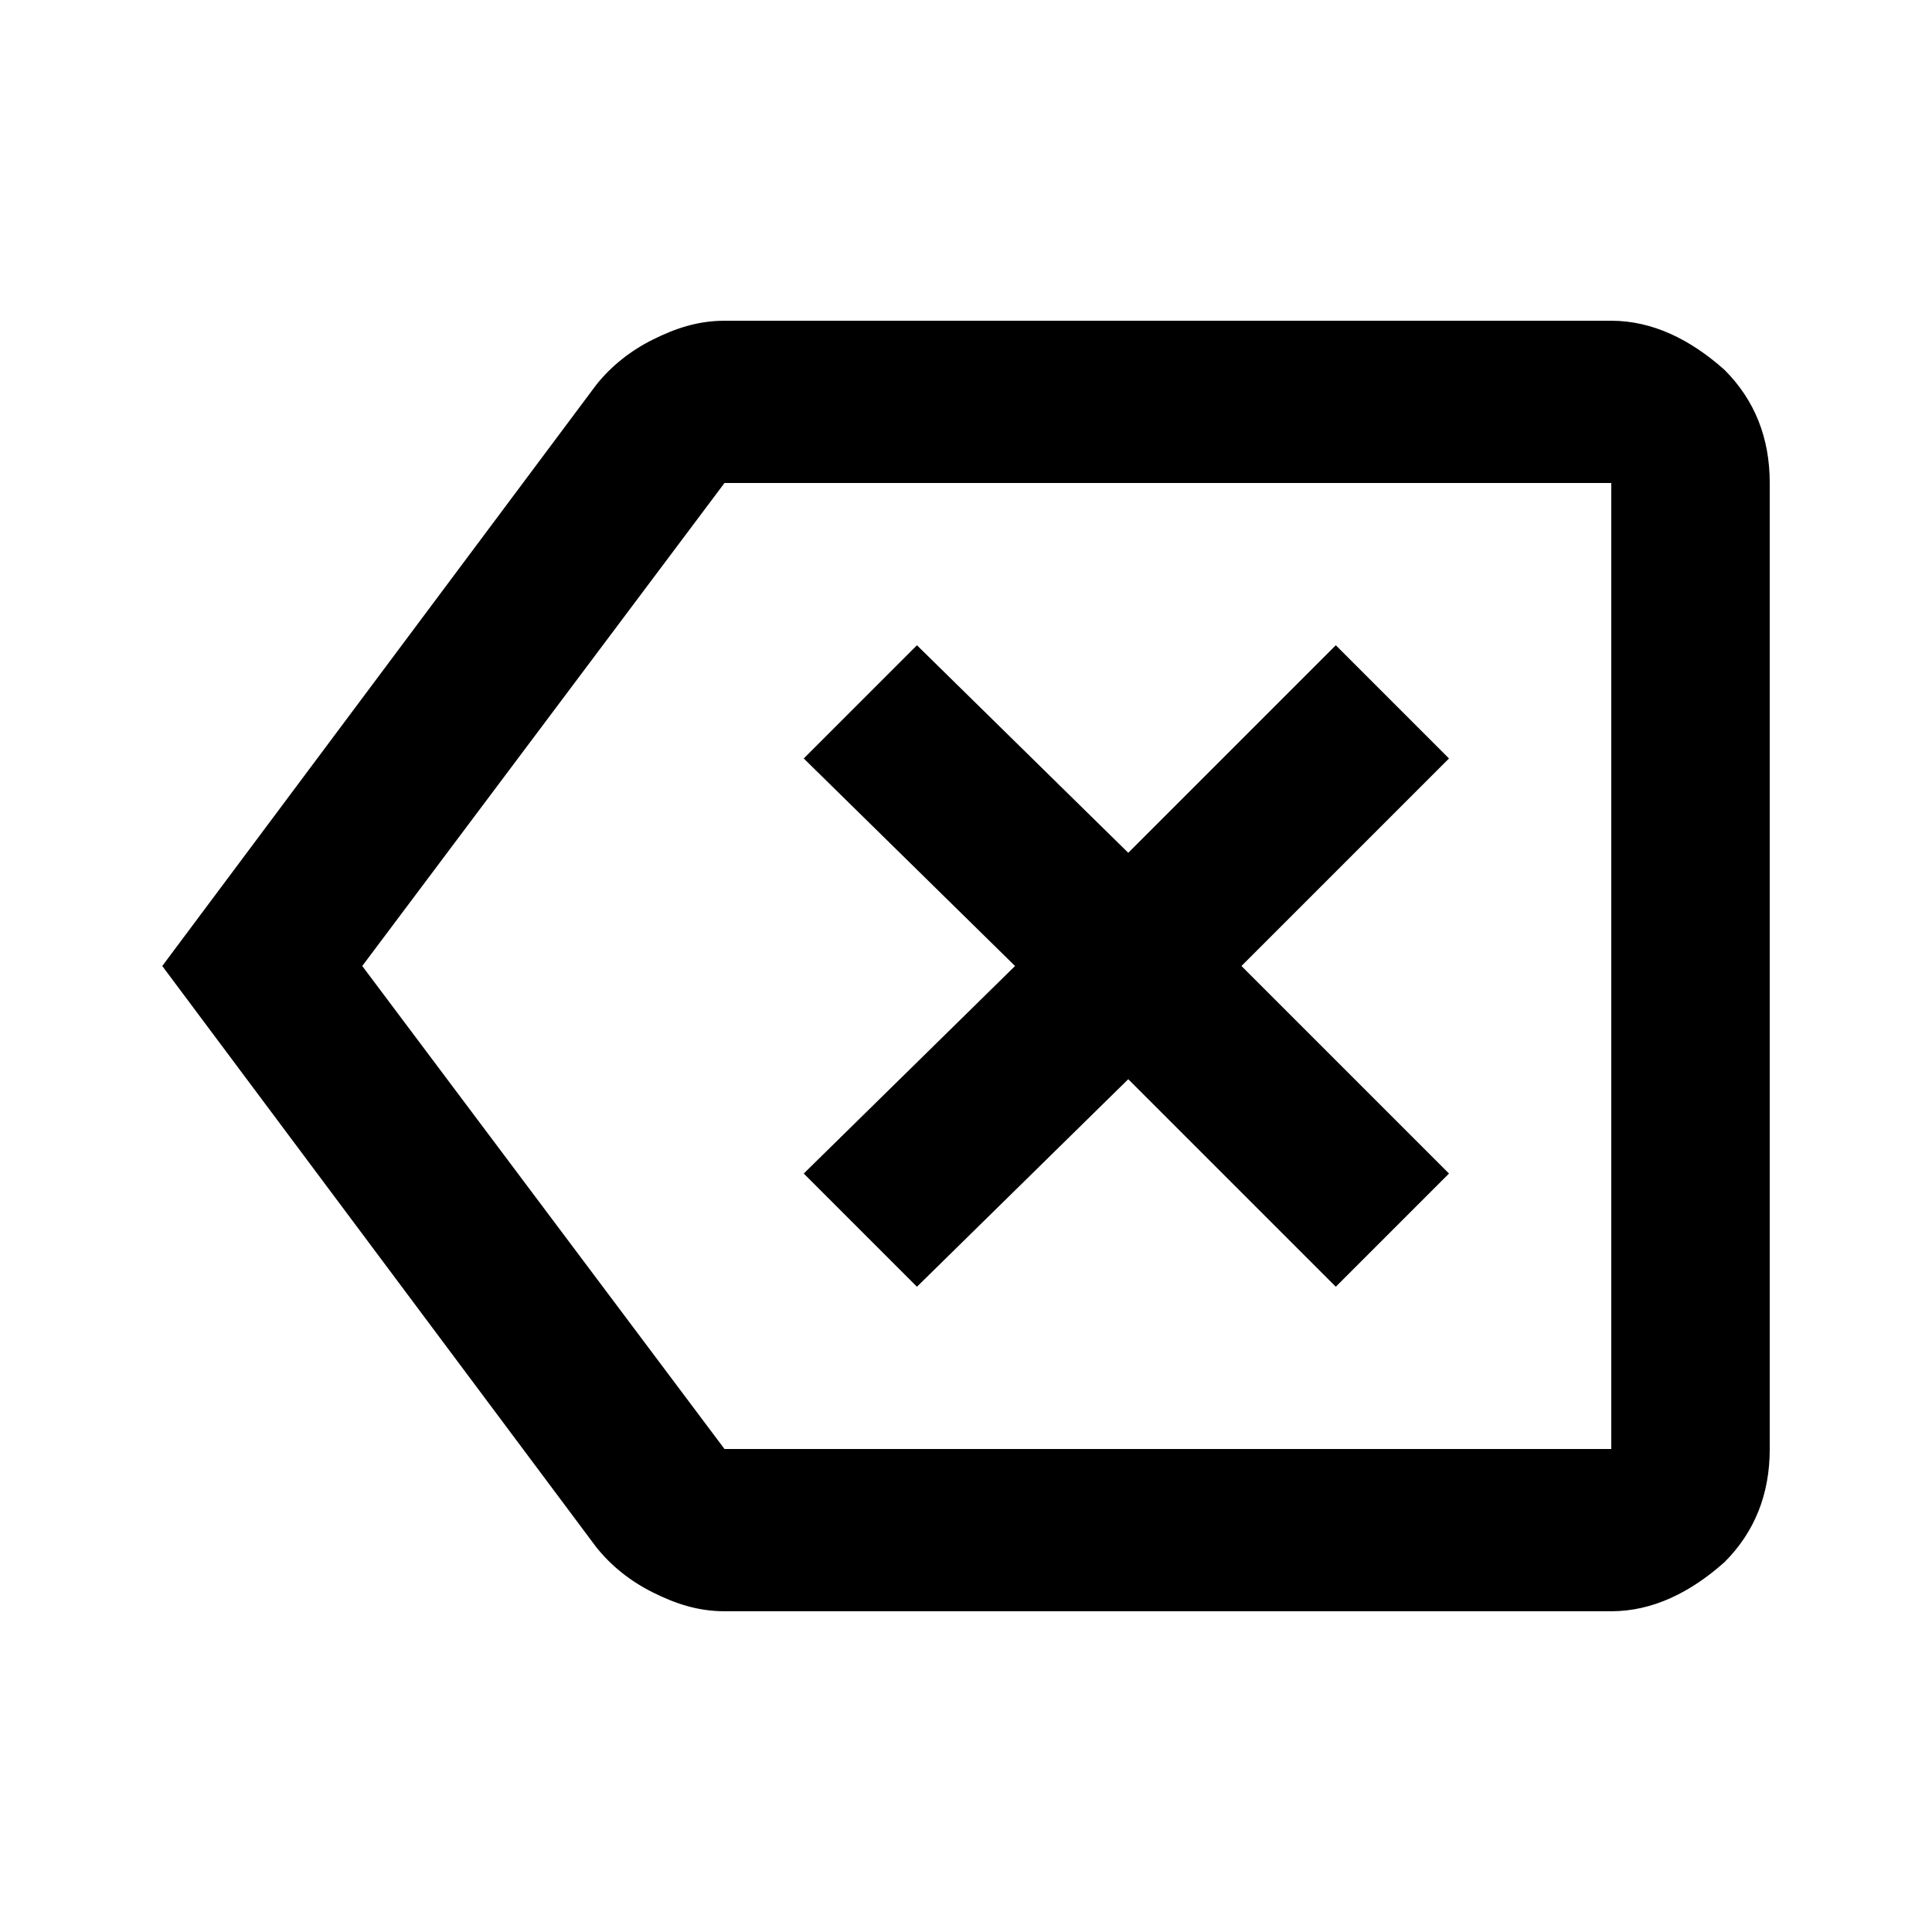
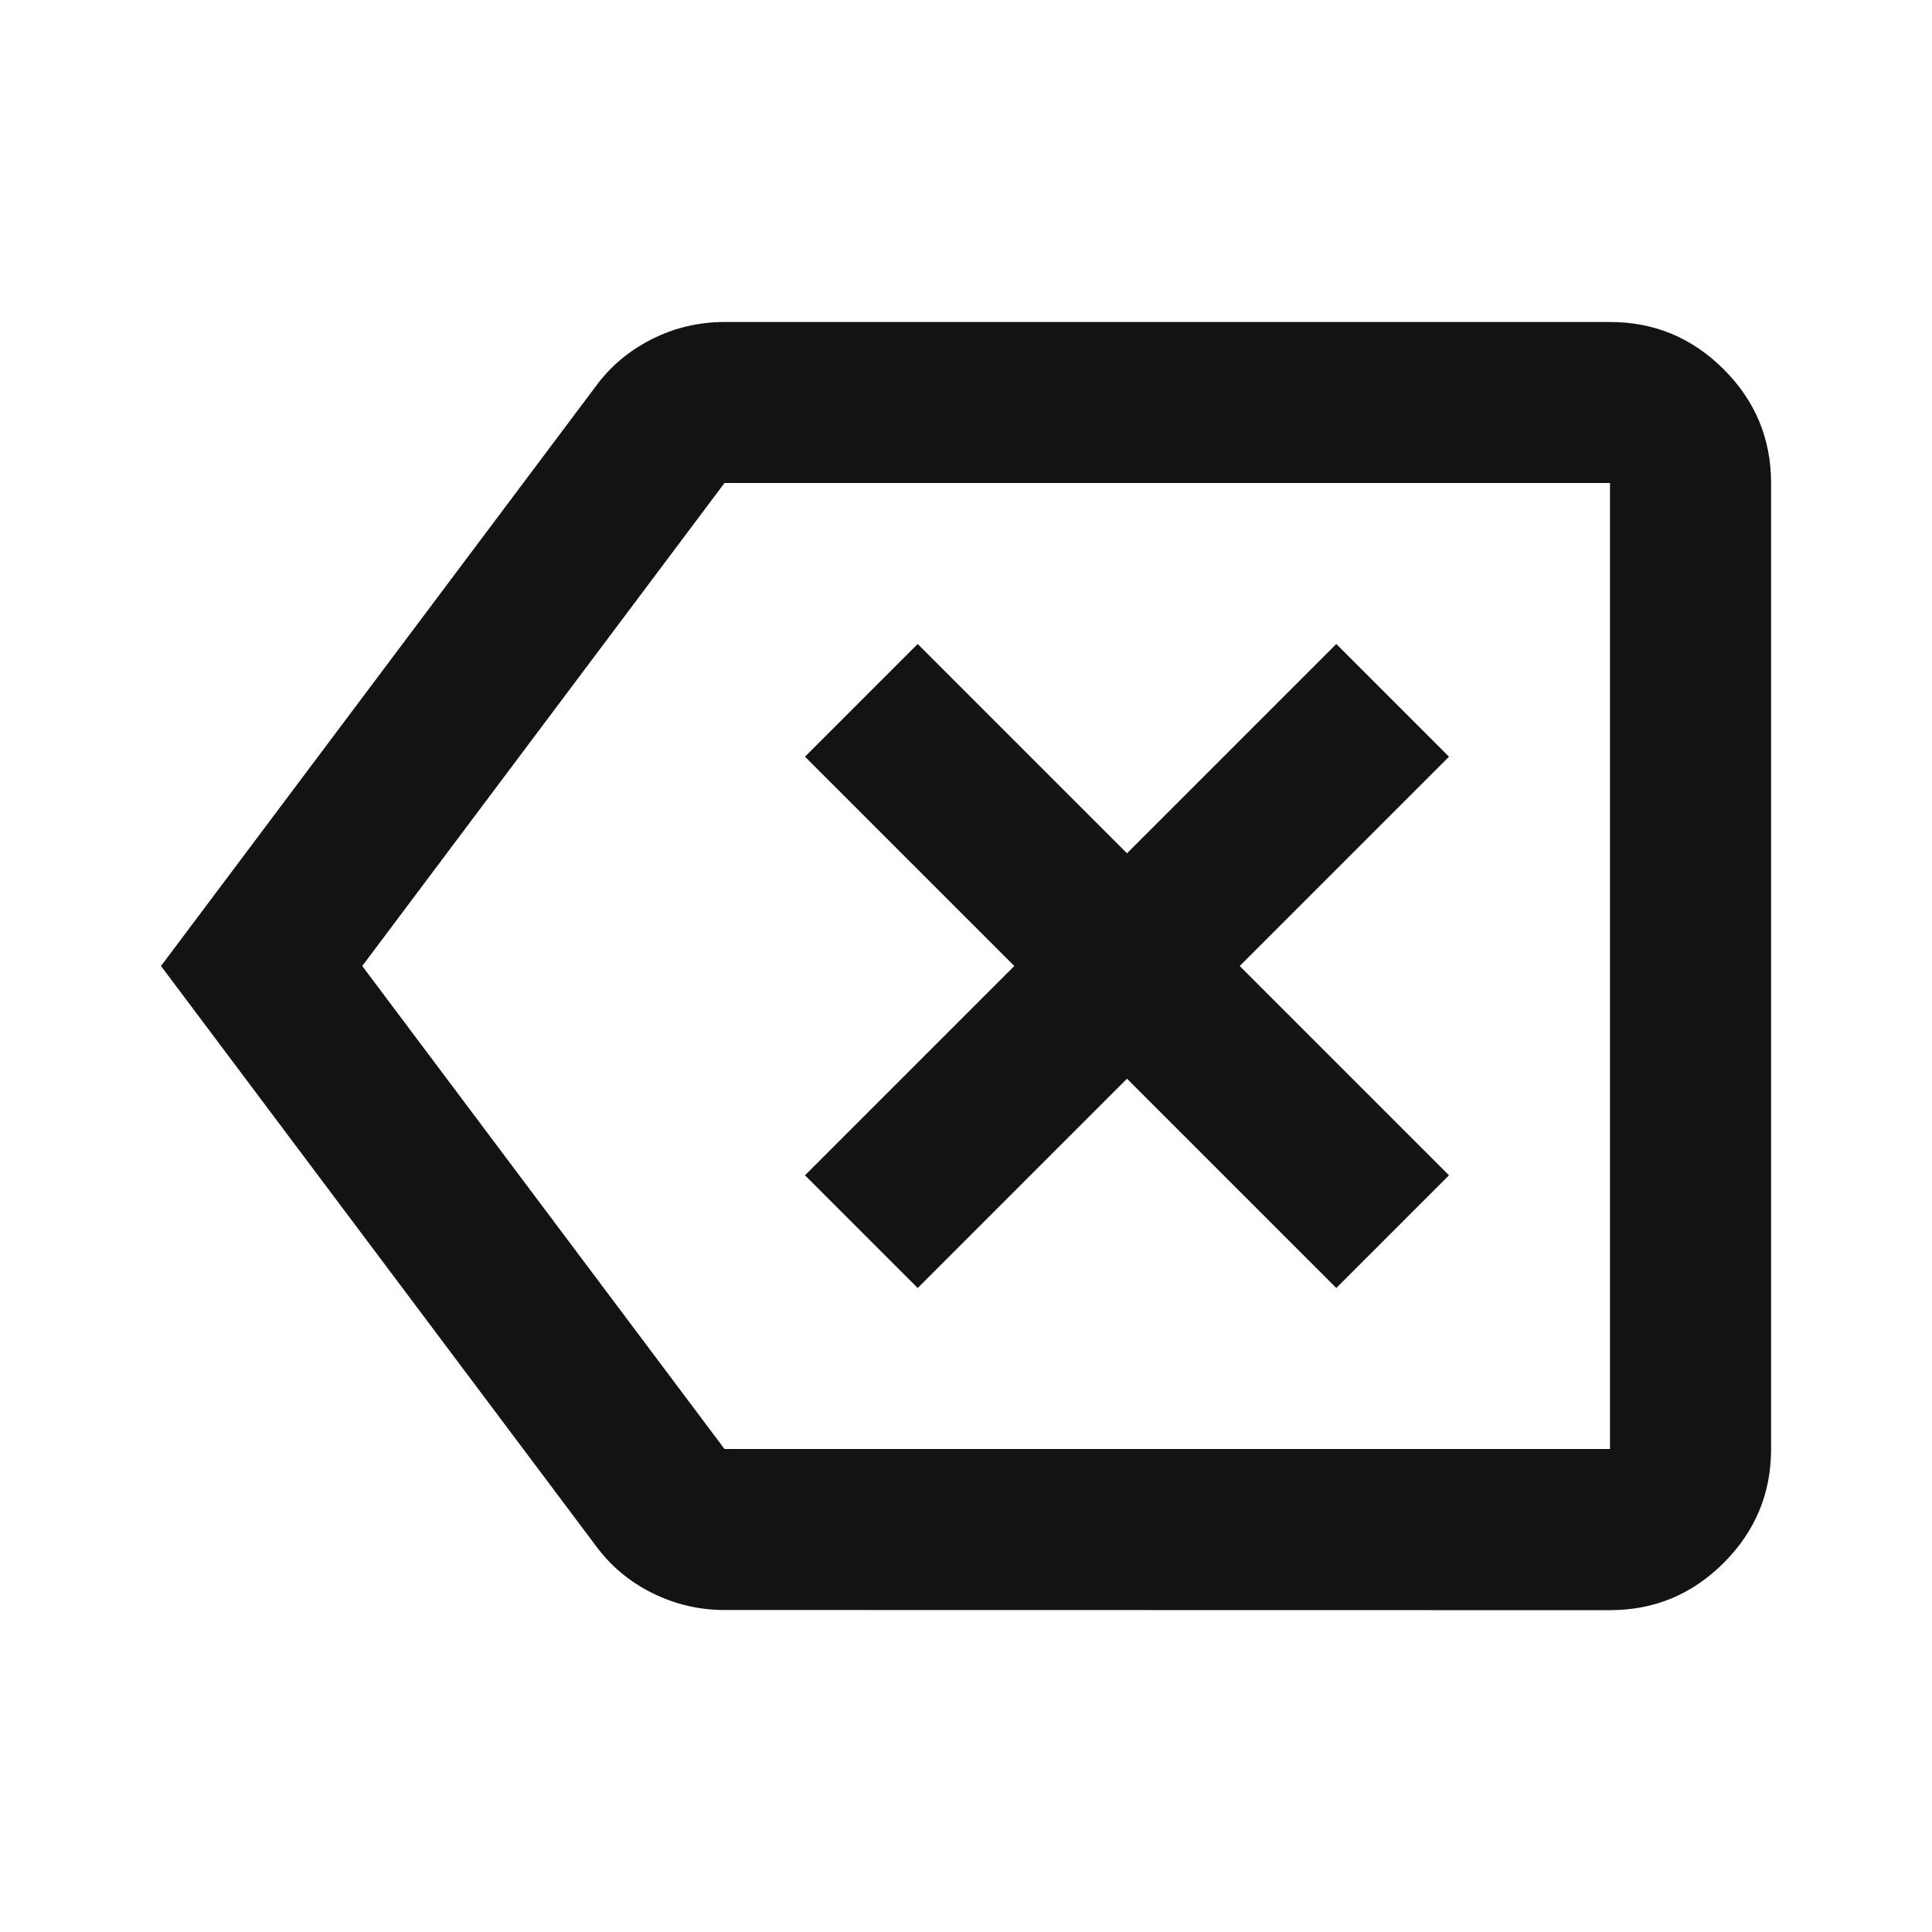
- <svg xmlns="http://www.w3.org/2000/svg" viewBox="0 0 512 512">
-   <path d="m243 341l56-55 55 55 30-30-55-55 55-55-30-30-55 55-56-55-30 30 56 55-56 55z m-51 86c-7 0-13-2-19-5-6-3-11-7-15-12l-115-154 115-154c4-5 9-9 15-12 6-3 12-5 19-5l235 0c11 0 21 5 30 13 8 8 12 18 12 30l0 256c0 12-4 22-12 30-9 8-19 13-30 13z m-96-171l96 128 235 0 0-256-235 0z" />
+ <svg xmlns="http://www.w3.org/2000/svg" fill="none" height="24" viewBox="0 0 24 24" width="24">
+   <path d="m11.4 16 2.6-2.6 2.6 2.6 1.4-1.4-2.6-2.6 2.6-2.6-1.4-1.4-2.6 2.6-2.6-2.6-1.4 1.4 2.6 2.6-2.6 2.6zm-2.4 4c-.317 0-.617-.071-.9-.212s-.517-.338-.7-.588l-5.4-7.2 5.4-7.2c.183-.25.417-.446.7-.588s.583-.212.9-.212h11c.55 0 1.021.196 1.413.588s.588.863.588 1.413v12c0 .55-.196 1.021-.588 1.413s-.863.588-1.413.588zm-4.5-8 4.5 6h11v-12h-11z" fill="#121314" />
</svg>
